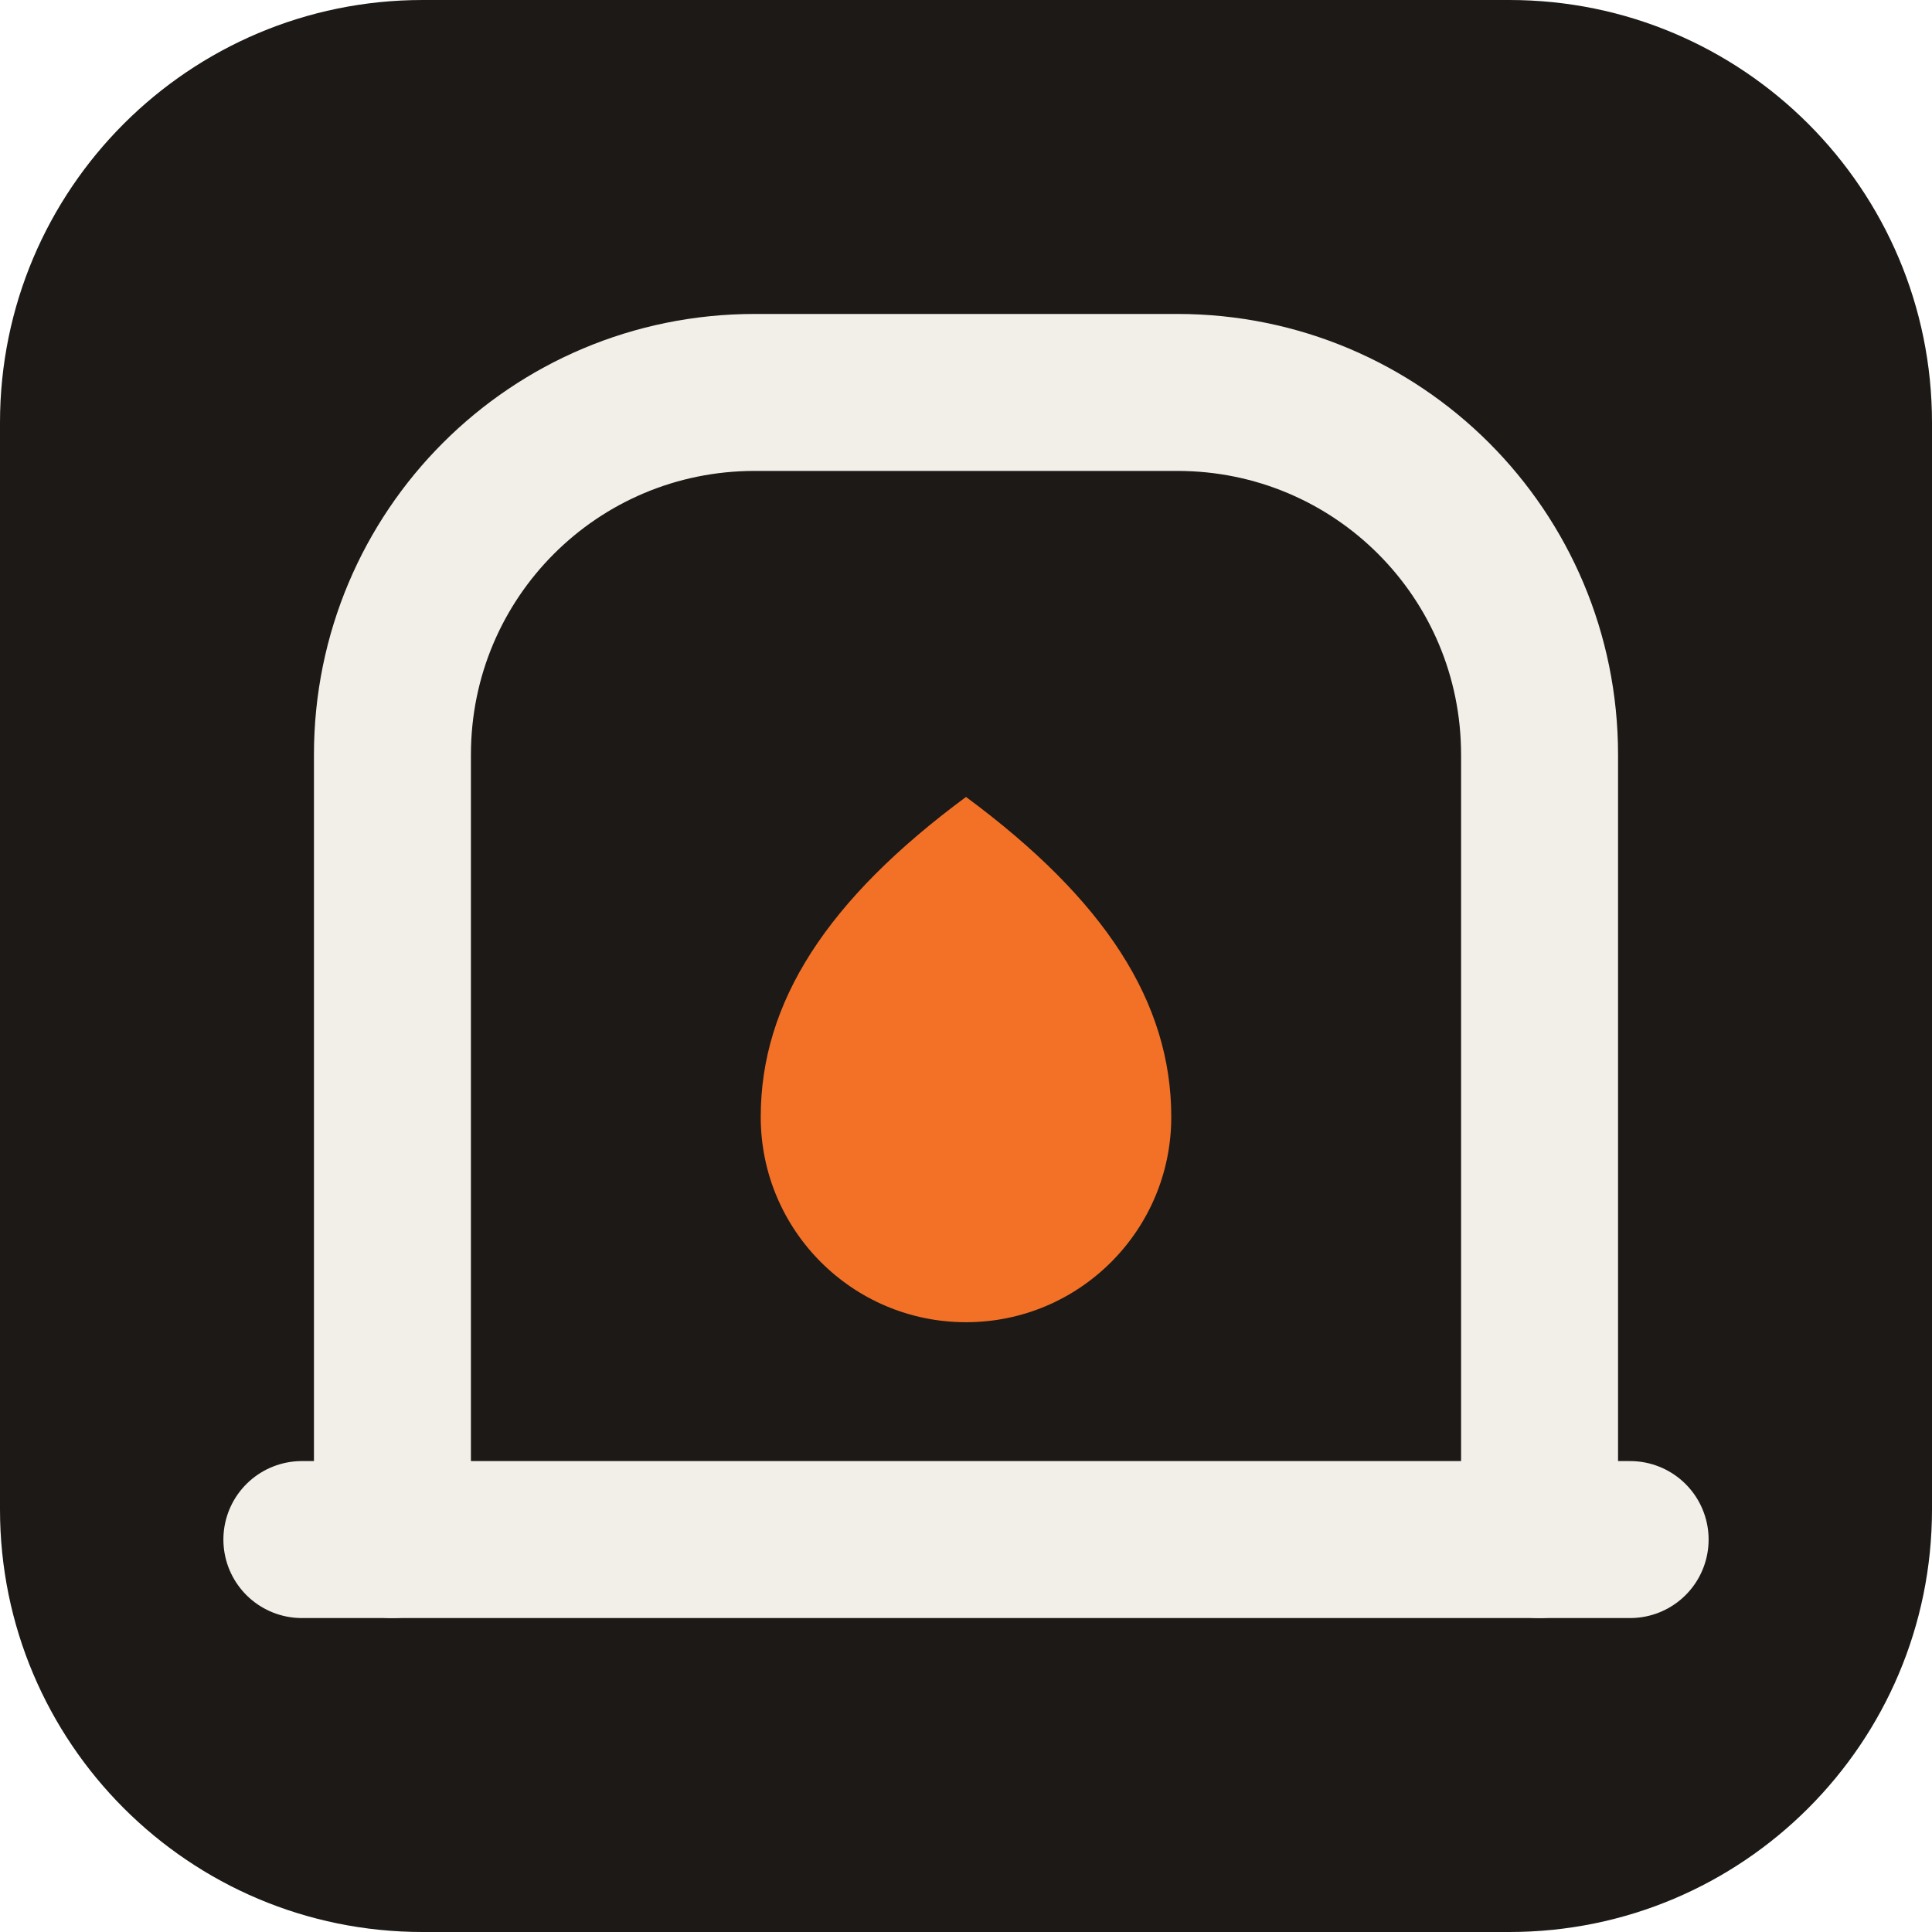
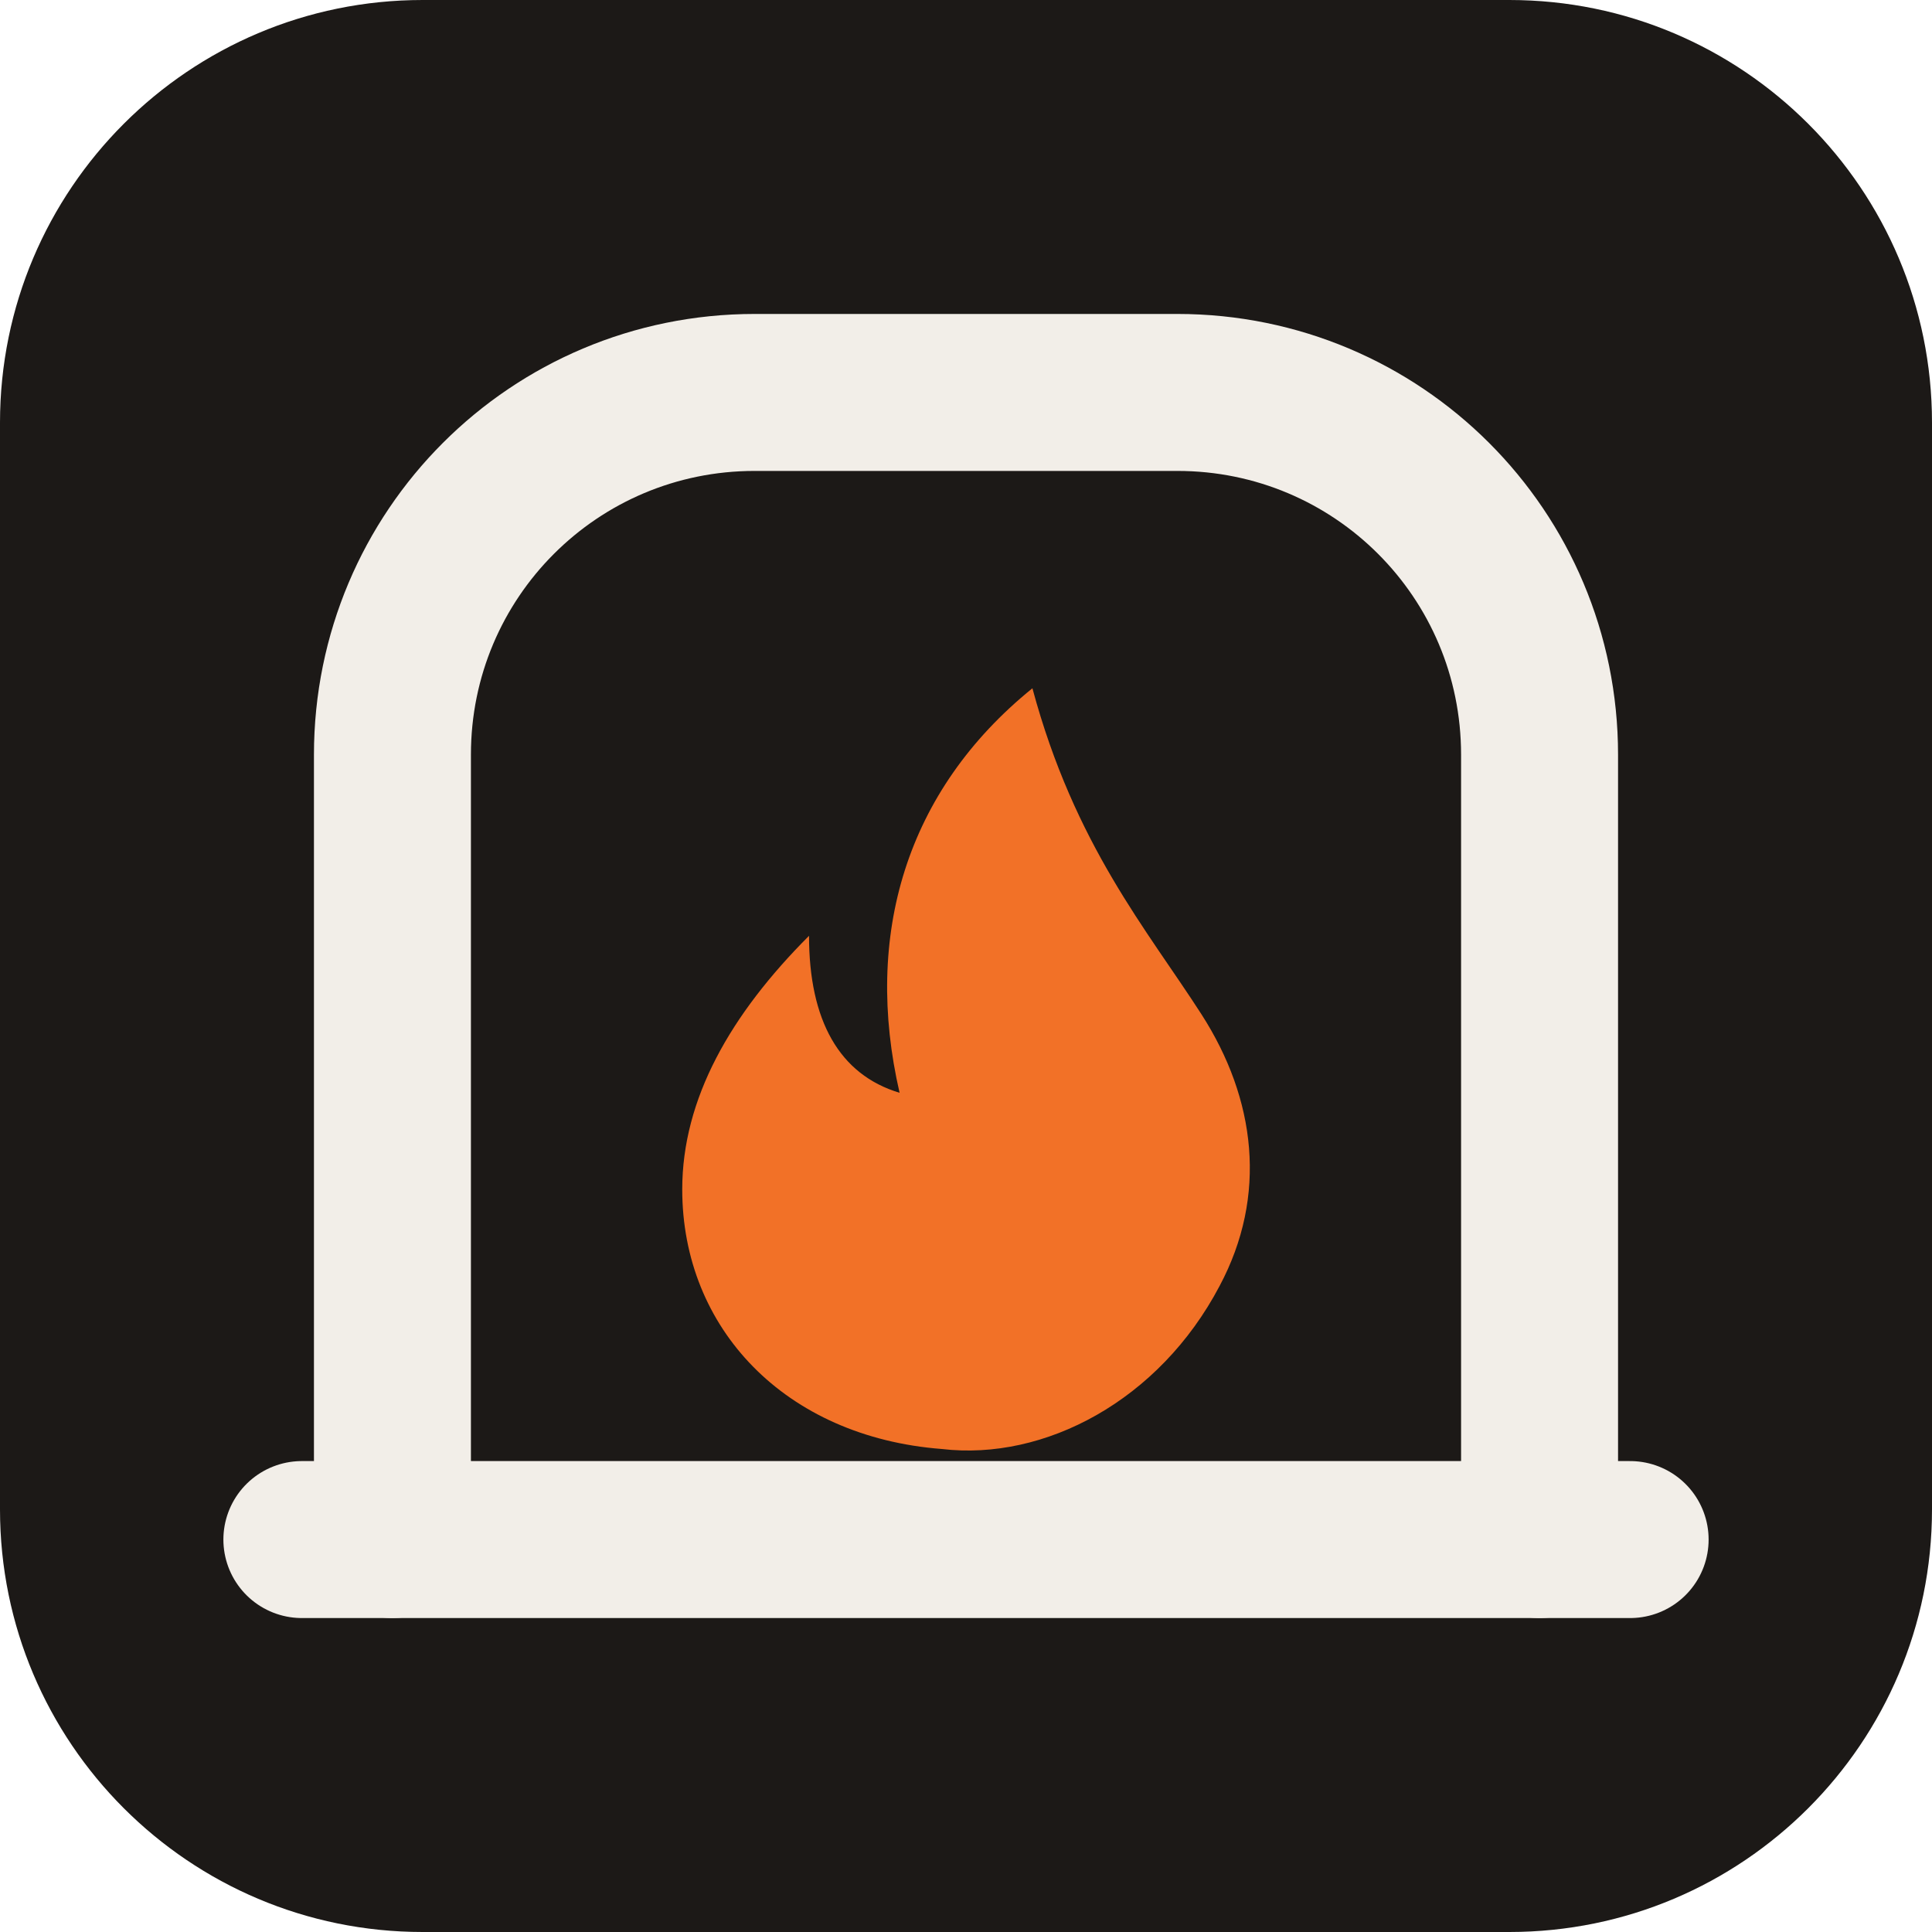
<svg xmlns="http://www.w3.org/2000/svg" viewBox="0 0 32 32">
  <rect width="32" height="32" rx="7" fill="#1c1917" />
  <path d="M6.5 25.5V12.5C6.5 9.18 9.18 6.5 12.5 6.5h7c3.32 0 6 2.68 6 6v13" stroke="#f2eee8" stroke-width="2.6" stroke-linecap="round" fill="none" />
  <path d="M5 25.5h22" stroke="#f2eee8" stroke-width="2.6" stroke-linecap="round" />
-   <path d="M16 13.2c2.3 1.7 3.4 3.4 3.4 5.3a3.4 3.4 0 1 1-6.8 0c0-1.9 1.1-3.6 3.4-5.3Z" fill="#f27127" />
+   <path d="M17.1 11.4C17.8 14 19 15.4 19.9 16.8C20.8 18.2 21 19.8 20.2 21.3            C19.2 23.2 17.3 24.2 15.6 24C13 23.8 11.3 22 11.3 19.7            C11.3 18.2 12.1 16.8 13.4 15.5C13.4 16.9 13.9 17.8 14.9 18.1            C14.3 15.5 15 13.1 17.1 11.4Z" fill="#f27127" />
</svg>
